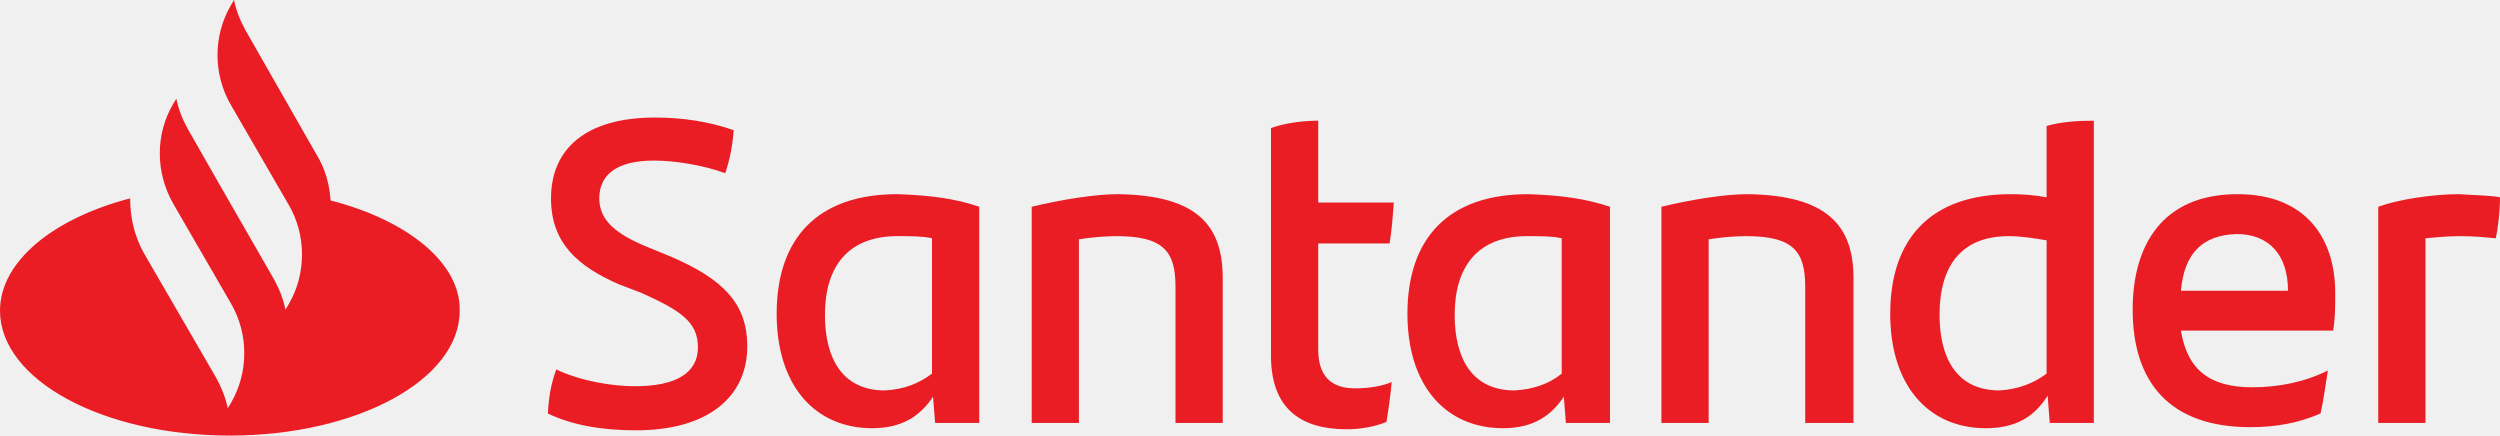
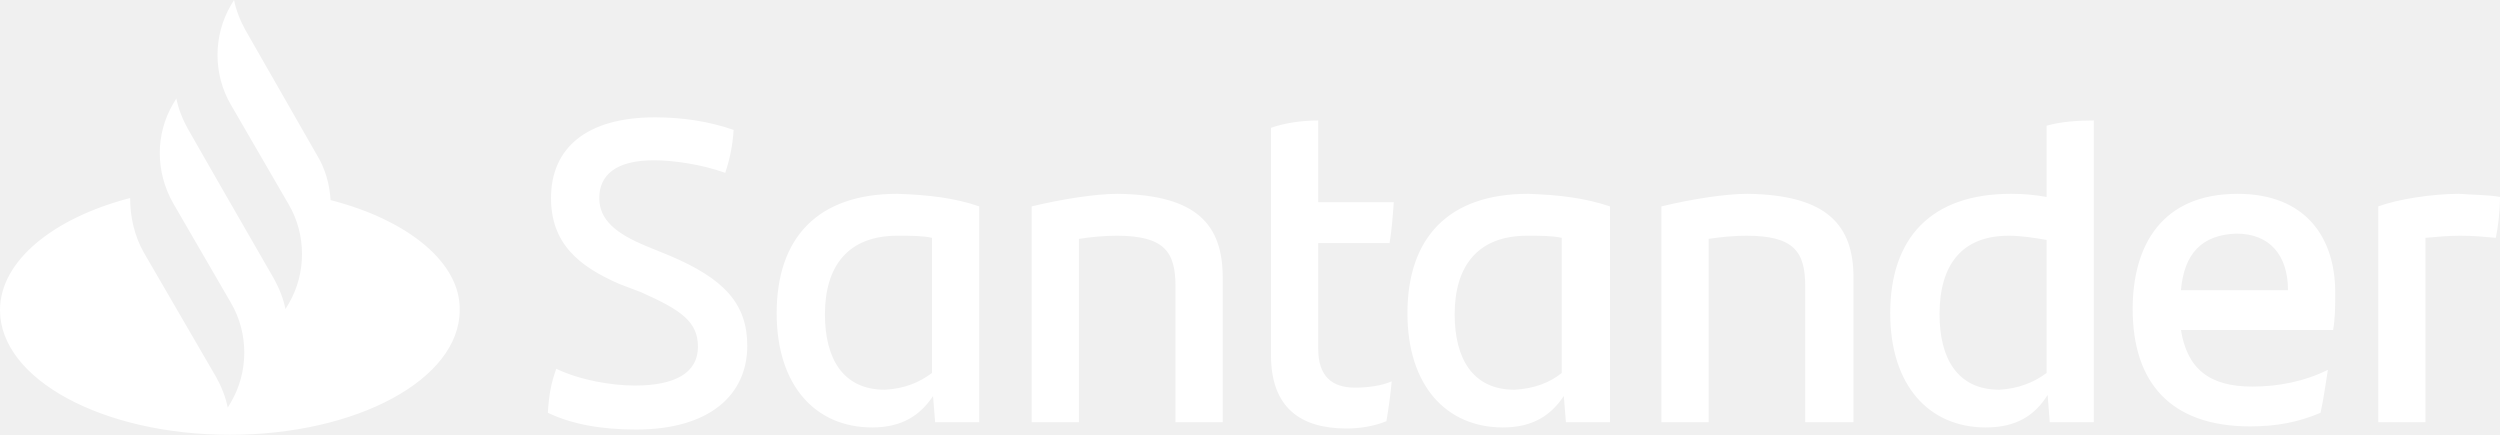
- <svg xmlns="http://www.w3.org/2000/svg" version="1.1" id="Santander" x="0px" y="0px" viewBox="0 0 238.2 41.5" xml:space="preserve" width="238.2" height="41.5">
-   <defs id="defs13" />
-   <g id="g8" transform="translate(0,-0.4)">
-     <path d="M 31.5,19.5 C 31.4,18 31,16.5 30.2,15.2 L 23.4,3.3 C 22.9,2.4 22.5,1.4 22.3,0.4 L 22,0.9 c -1.7,2.9 -1.7,6.6 0,9.5 l 5.5,9.5 c 1.7,2.9 1.7,6.6 0,9.5 l -0.3,0.5 c -0.2,-1 -0.6,-2 -1.1,-2.9 l -5,-8.7 -3.2,-5.6 C 17.4,11.8 17,10.8 16.8,9.8 l -0.3,0.5 c -1.7,2.9 -1.7,6.5 0,9.5 v 0 l 5.5,9.5 c 1.7,2.9 1.7,6.6 0,9.5 l -0.3,0.5 c -0.2,-1 -0.6,-2 -1.1,-2.9 L 13.7,24.5 C 12.8,22.9 12.4,21.1 12.4,19.3 5.1,21.2 0,25.3 0,30 0,36.6 9.8,41.9 21.9,41.9 34,41.9 43.8,36.6 43.8,30 43.9,25.5 38.9,21.4 31.5,19.5 Z m 20.7,20.3 c 0.1,-1.7 0.3,-2.8 0.8,-4.2 2.3,1.1 5.3,1.6 7.5,1.6 3.8,0 6,-1.2 6,-3.7 0,-2.4 -1.6,-3.5 -5.4,-5.2 L 59,27.5 c -3.9,-1.7 -6.5,-3.9 -6.5,-8.2 0,-4.7 3.3,-7.7 9.9,-7.7 2.7,0 5.2,0.4 7.5,1.2 -0.1,1.6 -0.4,2.9 -0.8,4.1 -2.2,-0.8 -4.9,-1.2 -6.8,-1.2 -3.6,0 -5.2,1.4 -5.2,3.6 0,2.1 1.6,3.4 4.5,4.6 l 2.2,0.9 c 5.2,2.2 7.4,4.6 7.4,8.6 0,4.7 -3.6,8 -10.6,8 -3.3,0 -6.1,-0.5 -8.4,-1.6 z M 93.3,20.1 v 20.6 h -4.2 l -0.2,-2.5 c -1.2,1.8 -2.9,3 -5.8,3 -5.4,0 -9.1,-4 -9.1,-10.9 0,-7.2 3.9,-11.4 11.5,-11.4 3,0.1 5.5,0.4 7.8,1.2 z M 88.8,36 V 23.1 c -0.9,-0.2 -2,-0.2 -3.3,-0.2 -4.7,0 -6.9,2.9 -6.9,7.5 0,4.2 1.7,7.2 5.7,7.2 1.9,-0.1 3.3,-0.7 4.5,-1.6 z m 27.7,-9.1 V 40.7 H 112 v -13 c 0,-3.3 -1.1,-4.8 -5.6,-4.8 -1.1,0 -2.3,0.1 -3.6,0.3 V 40.7 H 98.3 V 20.1 c 2.9,-0.7 6.1,-1.2 8.2,-1.2 7.6,0.1 10,3 10,8 z m 12.6,10.5 c 1.3,0 2.6,-0.2 3.5,-0.6 -0.1,1.2 -0.3,2.6 -0.5,3.8 -1.2,0.5 -2.6,0.7 -3.8,0.7 -4.4,0 -7.2,-2 -7.2,-7 V 12.6 c 1.4,-0.5 3.1,-0.7 4.5,-0.7 v 7.8 h 7.2 c -0.1,1.4 -0.2,2.7 -0.4,3.9 h -6.8 v 10.1 c 0,2.6 1.3,3.7 3.5,3.7 z m 24.3,-17.3 v 20.6 h -4.2 L 149,38.2 c -1.2,1.8 -2.9,3 -5.8,3 -5.4,0 -9.1,-4 -9.1,-10.9 0,-7.2 3.9,-11.4 11.5,-11.4 3,0.1 5.4,0.4 7.8,1.2 z M 148.8,36 V 23.1 c -0.9,-0.2 -2,-0.2 -3.3,-0.2 -4.7,0 -6.9,2.9 -6.9,7.5 0,4.2 1.7,7.2 5.7,7.2 1.9,-0.1 3.4,-0.7 4.5,-1.6 z m 27.8,-9.1 V 40.7 H 172 v -13 c 0,-3.3 -1.1,-4.8 -5.6,-4.8 -1.1,0 -2.3,0.1 -3.6,0.3 v 17.5 h -4.5 V 20.1 c 2.9,-0.7 6.1,-1.2 8.2,-1.2 7.6,0.1 10.1,3 10.1,8 z m 22.9,-15 v 28.8 h -4.2 l -0.2,-2.6 c -1.2,1.9 -2.9,3.1 -5.9,3.1 -5.4,0 -9.1,-4 -9.1,-10.9 0,-7.2 3.9,-11.4 11.5,-11.4 1.2,0 2.3,0.1 3.4,0.3 v -6.8 c 1.4,-0.4 3,-0.5 4.5,-0.5 z M 195,36 V 23.3 c -1.2,-0.2 -2.4,-0.4 -3.6,-0.4 -4.5,0 -6.6,2.8 -6.6,7.5 0,4.2 1.7,7.2 5.7,7.2 1.8,-0.1 3.3,-0.7 4.5,-1.6 z m 27.3,-4.1 h -14.5 c 0.6,3.7 2.7,5.4 6.8,5.4 2.5,0 5,-0.5 7.2,-1.6 -0.2,1.2 -0.4,2.8 -0.7,4.1 -2.1,0.9 -4.2,1.3 -6.7,1.3 -7.6,0 -11.2,-4.2 -11.2,-11.2 0,-6.1 2.8,-11 10,-11 6.5,0 9.3,4.2 9.3,9.4 0,1.4 0,2.4 -0.2,3.6 z M 207.8,28.1 H 218 c 0,-3.4 -1.8,-5.4 -4.9,-5.4 -3.3,0.1 -5,1.9 -5.3,5.4 z m 30.4,-8.9 c 0,1.4 -0.2,3 -0.4,3.9 -1.1,-0.1 -2.1,-0.2 -3.4,-0.2 -1.1,0 -2.2,0.1 -3.3,0.2 v 17.6 h -4.5 V 20.1 c 1.9,-0.7 5.2,-1.2 7.7,-1.2 1.3,0.1 2.9,0.1 3.9,0.3 z" id="path6" fill="#EA1D25" />
+ <svg xmlns="http://www.w3.org/2000/svg" width="230" height="40" viewBox="0 0 230 40" fill="none">
+   <g clip-path="url(#clip0_358_3074)">
+     <path d="M30.416 18.41C30.319 16.964 29.933 15.518 29.16 14.265L22.595 2.795C22.112 1.928 21.725 0.964 21.532 0L21.243 0.482C19.601 3.277 19.601 6.843 21.243 9.639L26.553 18.795C28.195 21.59 28.195 25.157 26.553 27.952L26.264 28.434C26.07 27.47 25.684 26.506 25.201 25.639L20.374 17.253L17.284 11.855C16.801 10.988 16.415 10.024 16.222 9.06L15.932 9.542C14.29 12.337 14.29 15.807 15.932 18.699L21.243 27.855C22.884 30.651 22.884 34.217 21.243 37.012L20.953 37.494C20.76 36.53 20.374 35.566 19.891 34.699L13.228 23.229C12.359 21.687 11.973 19.952 11.973 18.217C4.924 20.048 0 24 0 28.53C0 34.892 9.463 40 21.146 40C32.83 40 42.292 34.892 42.292 28.53C42.389 24.193 37.561 20.241 30.416 18.41ZM50.403 37.976C50.5 36.337 50.693 35.277 51.175 33.928C53.396 34.988 56.293 35.47 58.417 35.47C62.087 35.47 64.211 34.313 64.211 31.904C64.211 29.59 62.666 28.53 58.997 26.892L56.969 26.12C53.203 24.482 50.693 22.361 50.693 18.217C50.693 13.687 53.879 10.795 60.252 10.795C62.859 10.795 65.273 11.181 67.494 11.952C67.397 13.494 67.108 14.747 66.721 15.904C64.597 15.133 61.99 14.747 60.155 14.747C56.679 14.747 55.134 16.096 55.134 18.217C55.134 20.241 56.679 21.494 59.479 22.651L61.604 23.518C66.625 25.639 68.749 27.952 68.749 31.807C68.749 36.337 65.273 39.518 58.514 39.518C55.328 39.518 52.624 39.036 50.403 37.976ZM90.088 18.988V38.843H86.033L85.84 36.434C84.681 38.169 83.04 39.325 80.239 39.325C75.025 39.325 71.453 35.47 71.453 28.819C71.453 21.88 75.218 17.831 82.557 17.831C85.453 17.928 87.867 18.217 90.088 18.988ZM85.743 34.313V21.88C84.874 21.687 83.812 21.687 82.557 21.687C78.019 21.687 75.894 24.482 75.894 28.916C75.894 32.964 77.536 35.855 81.398 35.855C83.233 35.759 84.584 35.181 85.743 34.313ZM112.49 25.542V38.843H108.144V26.313C108.144 23.133 107.082 21.687 102.737 21.687C101.675 21.687 100.516 21.783 99.261 21.976V38.843H94.916V18.988C97.716 18.313 100.806 17.831 102.834 17.831C110.172 17.928 112.49 20.723 112.49 25.542ZM124.656 35.663C125.911 35.663 127.166 35.47 128.035 35.084C127.939 36.241 127.746 37.59 127.552 38.747C126.394 39.229 125.042 39.422 123.883 39.422C119.635 39.422 116.931 37.494 116.931 32.675V11.759C118.283 11.277 119.924 11.084 121.276 11.084V18.602H128.228C128.132 19.952 128.035 21.205 127.842 22.361H121.276V32.096C121.276 34.602 122.531 35.663 124.656 35.663ZM148.119 18.988V38.843H144.064L143.871 36.434C142.712 38.169 141.071 39.325 138.27 39.325C133.056 39.325 129.484 35.47 129.484 28.819C129.484 21.88 133.249 17.831 140.588 17.831C143.484 17.928 145.802 18.217 148.119 18.988ZM143.678 34.313V21.88C142.809 21.687 141.746 21.687 140.491 21.687C135.953 21.687 133.829 24.482 133.829 28.916C133.829 32.964 135.47 35.855 139.332 35.855C141.167 35.759 142.615 35.181 143.678 34.313ZM170.521 25.542V38.843H166.079V26.313C166.079 23.133 165.017 21.687 160.672 21.687C159.61 21.687 158.451 21.783 157.196 21.976V38.843H152.851V18.988C155.651 18.313 158.741 17.831 160.768 17.831C168.107 17.928 170.521 20.723 170.521 25.542ZM192.632 11.084V38.843H188.577L188.384 36.337C187.225 38.169 185.584 39.325 182.687 39.325C177.473 39.325 173.9 35.47 173.9 28.819C173.9 21.88 177.666 17.831 185.004 17.831C186.163 17.831 187.225 17.928 188.287 18.12V11.566C189.639 11.181 191.184 11.084 192.632 11.084ZM188.287 34.313V22.072C187.128 21.88 185.97 21.687 184.811 21.687C180.466 21.687 178.438 24.386 178.438 28.916C178.438 32.964 180.08 35.855 183.942 35.855C185.68 35.759 187.128 35.181 188.287 34.313ZM214.647 30.361H200.647C201.226 33.928 203.254 35.566 207.212 35.566C209.626 35.566 212.04 35.084 214.165 34.024C213.971 35.181 213.778 36.723 213.489 37.976C211.461 38.843 209.433 39.229 207.019 39.229C199.681 39.229 196.205 35.181 196.205 28.434C196.205 22.554 198.908 17.831 205.861 17.831C212.137 17.831 214.84 21.88 214.84 26.892C214.84 28.241 214.84 29.205 214.647 30.361ZM200.647 26.699H210.495C210.495 23.422 208.757 21.494 205.764 21.494C202.578 21.59 200.936 23.325 200.647 26.699ZM230 18.12C230 19.47 229.807 21.012 229.614 21.88C228.552 21.783 227.586 21.687 226.331 21.687C225.269 21.687 224.207 21.783 223.144 21.88V38.843H218.799V18.988C220.634 18.313 223.82 17.831 226.234 17.831C227.49 17.928 229.034 17.928 230 18.12Z" fill="white" />
  </g>
+   <defs>
+     <clipPath id="clip0_358_3074">
+       <rect width="230" height="40" fill="white" />
+     </clipPath>
+   </defs>
</svg>
